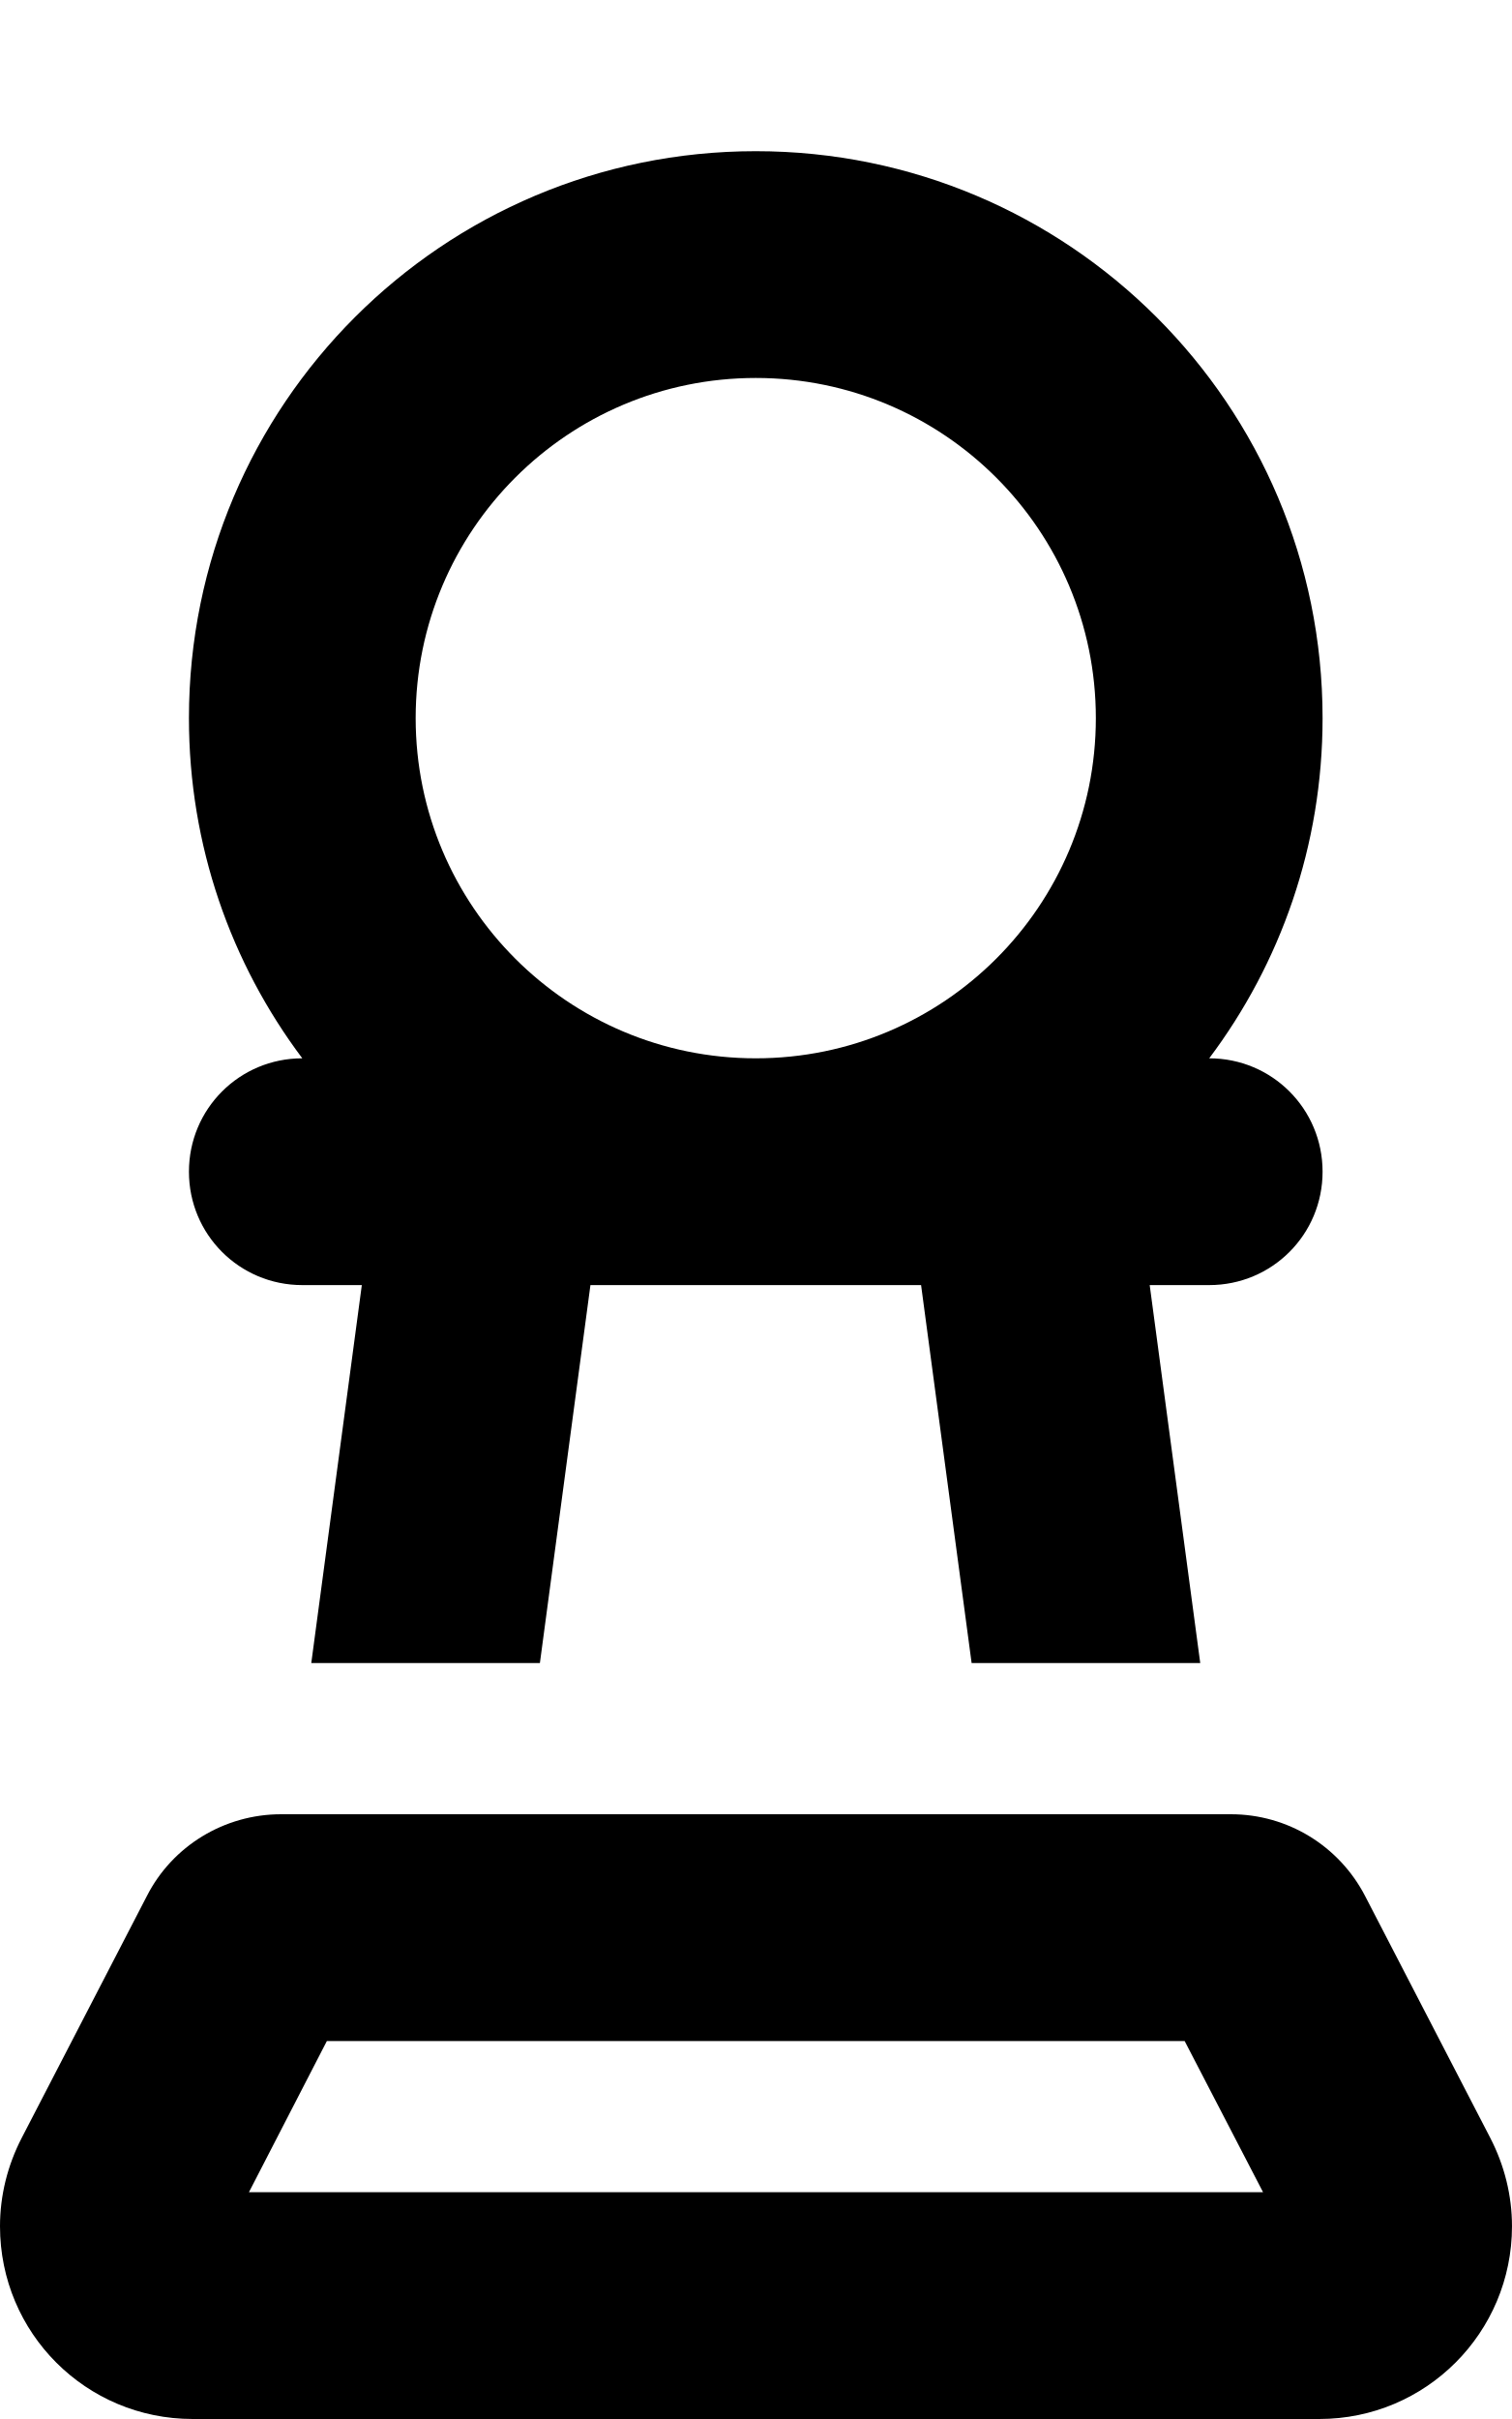
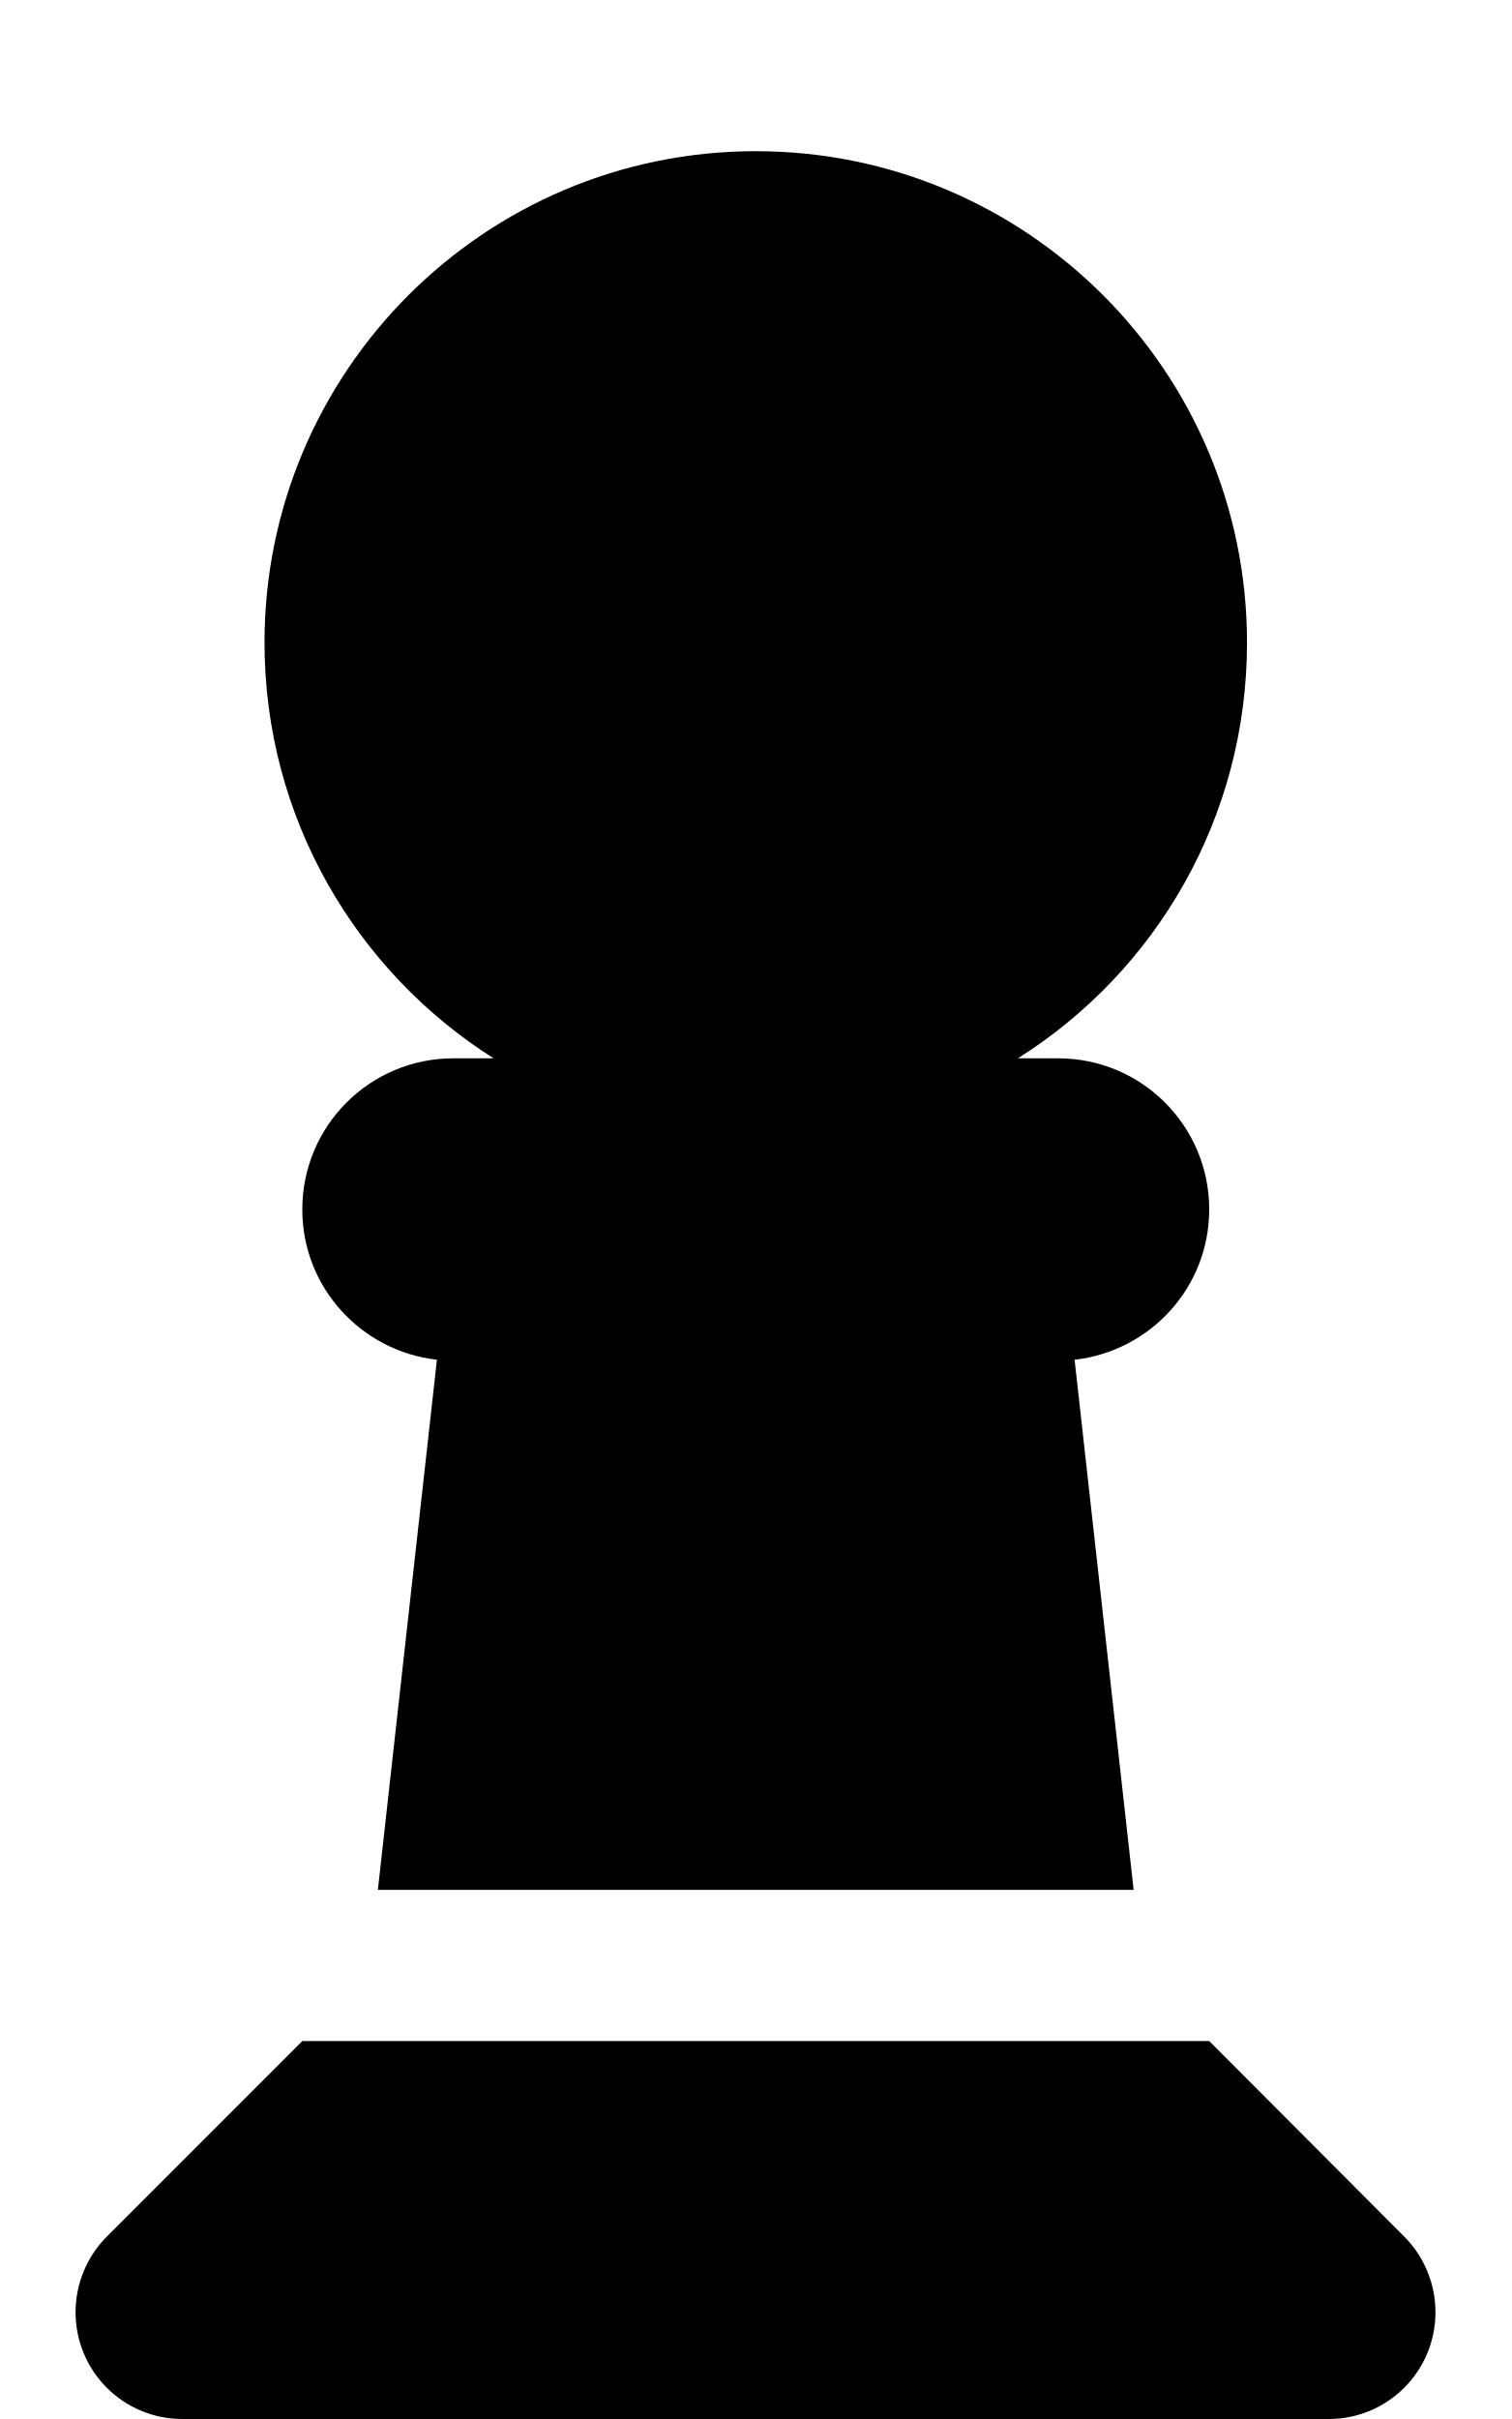
<svg xmlns="http://www.w3.org/2000/svg" viewBox="0 0 320 512">
-   <path d="M232 152A72 72 0 1 0 88 152a72 72 0 1 0 144 0zm24 120l-12.6 0 10.7 80-48.4 0L195 272l-35 0-35 0-10.7 80-48.4 0 10.7-80L64 272c-13.3 0-24-10.7-24-24s10.7-24 24-24c-15.1-20.1-24-45-24-72C40 85.7 93.7 32 160 32s120 53.7 120 120c0 27-8.9 51.9-24 72c13.3 0 24 10.7 24 24s-10.7 24-24 24zM52.7 464l214.7 0-16.6-32L69.2 432 52.7 464zm207.9-80c12 0 22.9 6.7 28.4 17.3l26.5 51.2c3 5.8 4.6 12.2 4.6 18.7c0 22.5-18.2 40.8-40.8 40.8L40.8 512C18.2 512 0 493.8 0 471.2c0-6.5 1.6-12.9 4.6-18.7l26.5-51.2C36.5 390.7 47.5 384 59.5 384l201 0z" />
+   <path d="M215.5 224c29.2-18.4 48.5-50.9 48.5-88c0-57.4-46.6-104-104-104S56 78.6 56 136c0 37.1 19.4 69.6 48.5 88L96 224c-17.7 0-32 14.3-32 32c0 16.5 12.5 30 28.5 31.8L80 400l160 0L227.5 287.8c16-1.8 28.5-15.3 28.5-31.8c0-17.7-14.3-32-32-32l-8.5 0zM22.6 473.4c-4.2 4.2-6.6 10-6.6 16C16 501.9 26.1 512 38.6 512l242.7 0c12.5 0 22.6-10.1 22.6-22.6c0-6-2.4-11.8-6.6-16L256 432 64 432 22.6 473.4z" />
</svg>
